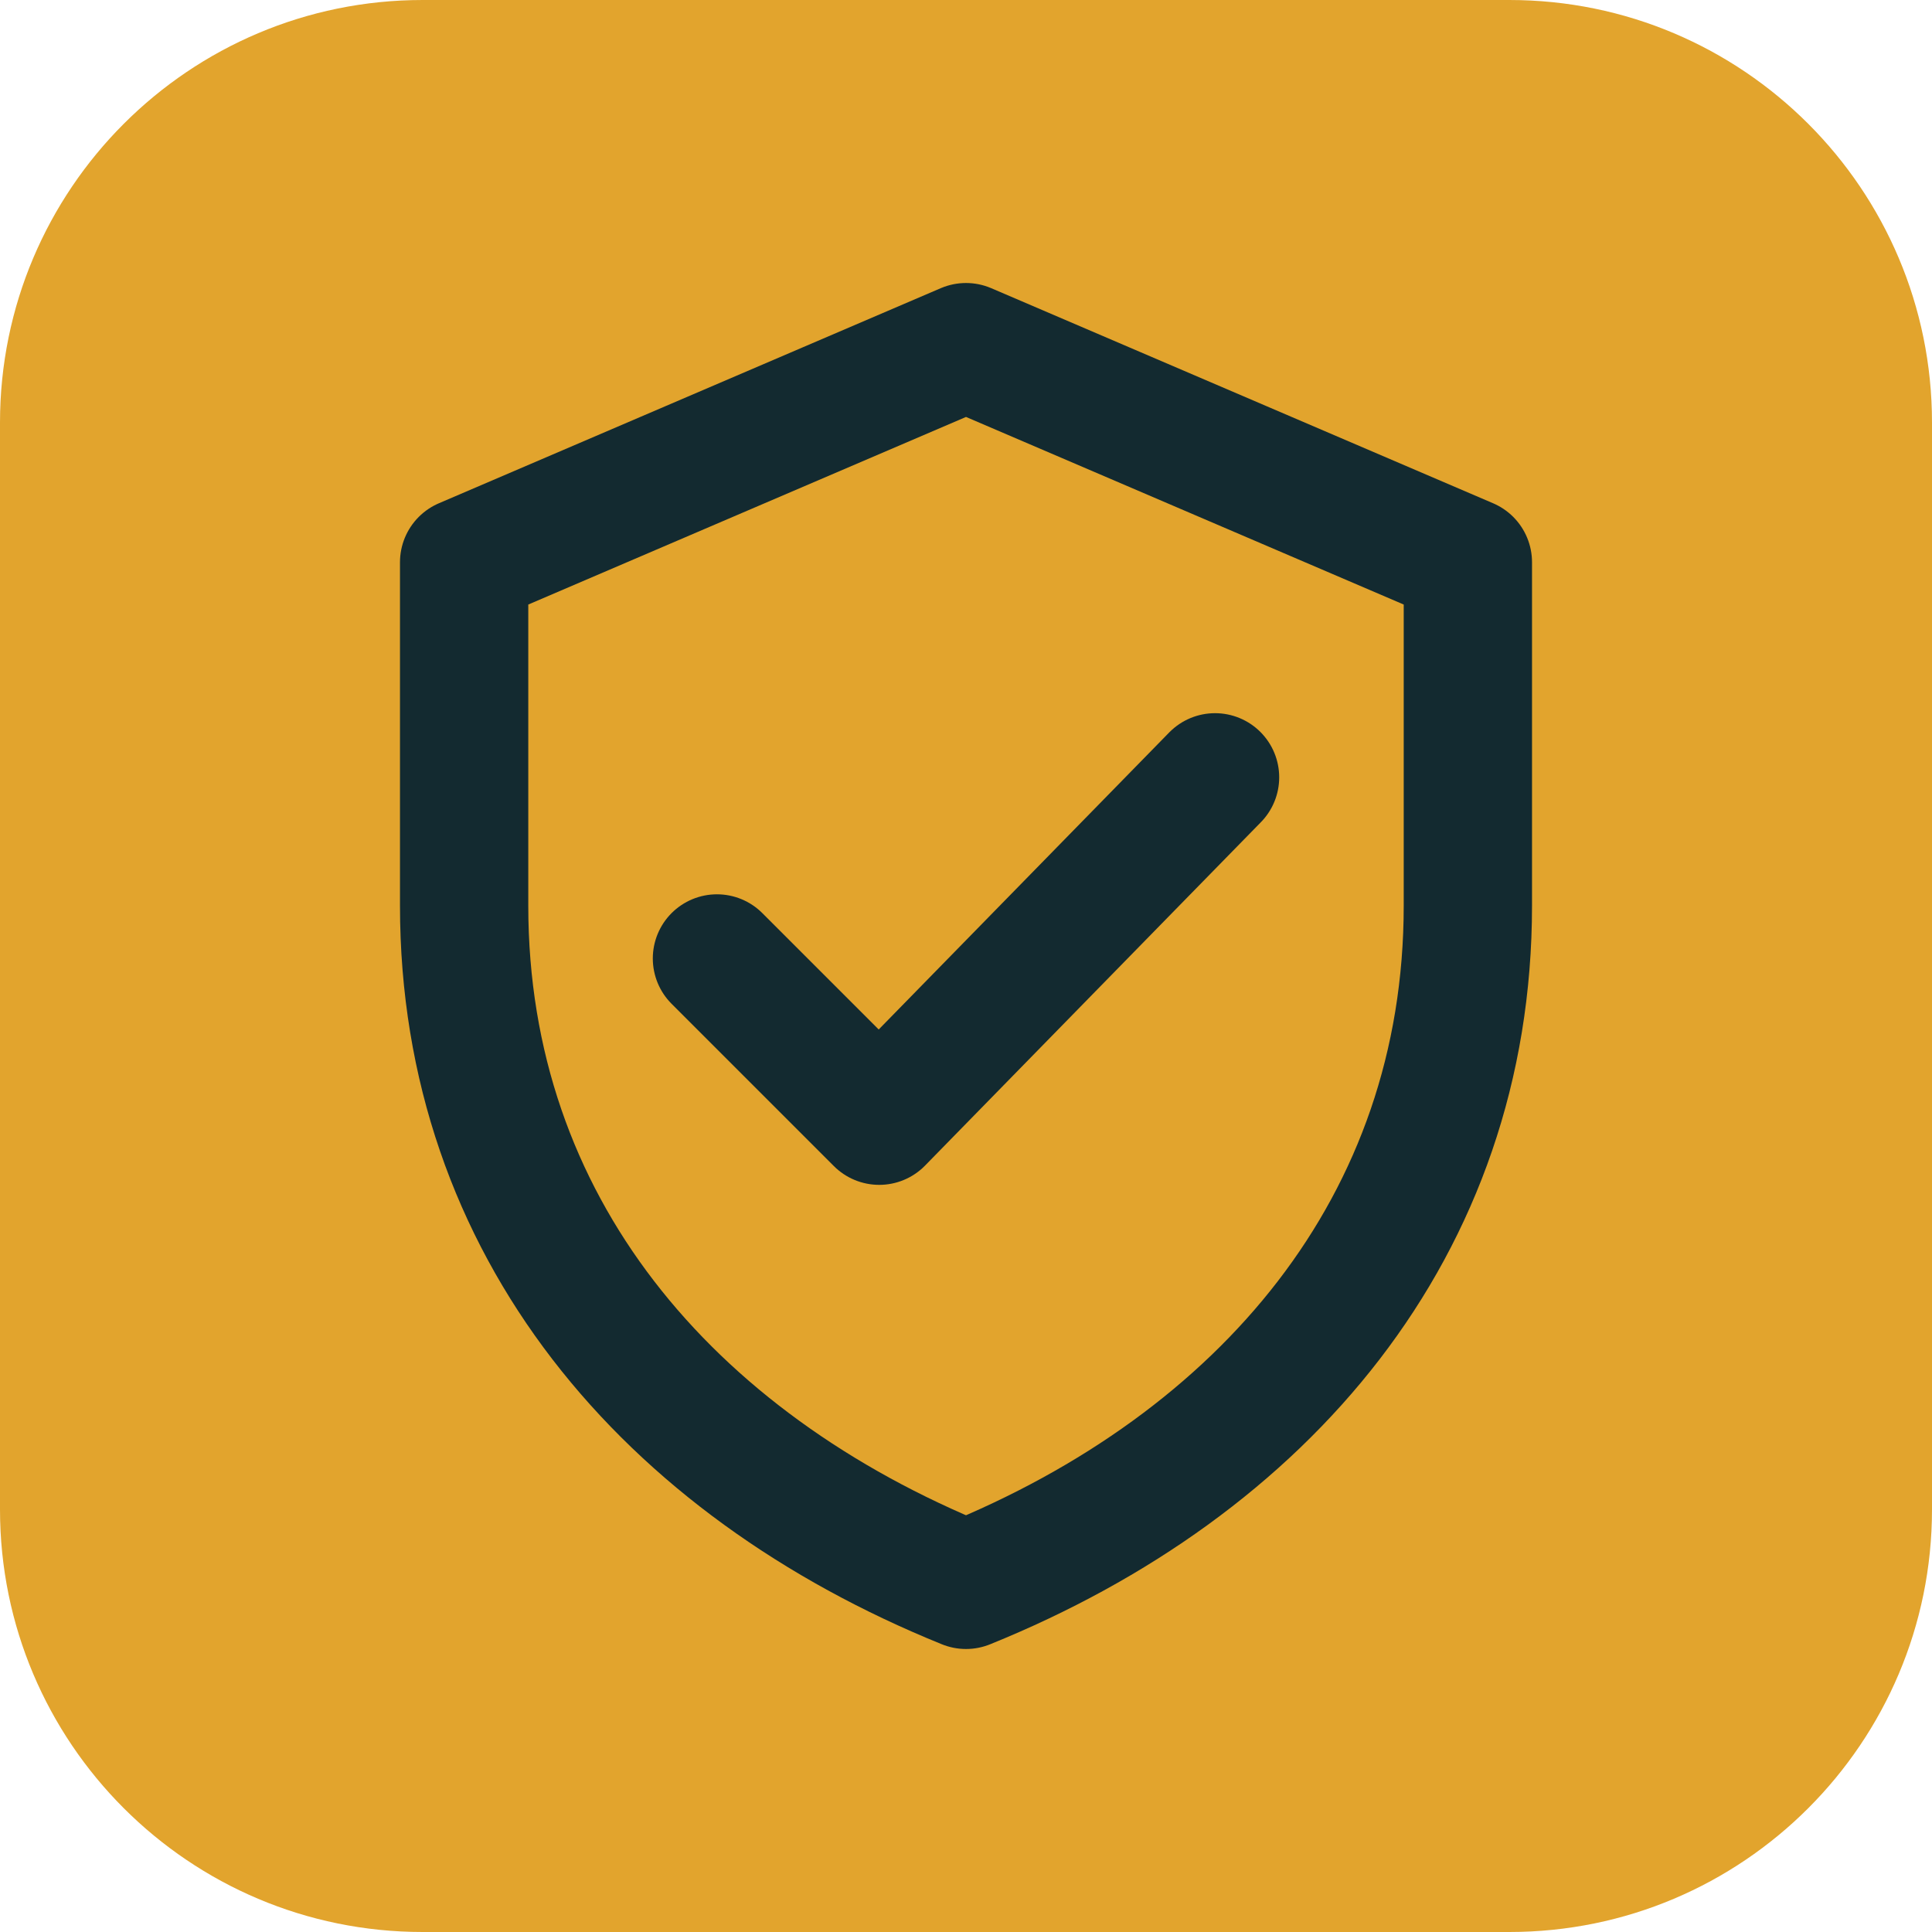
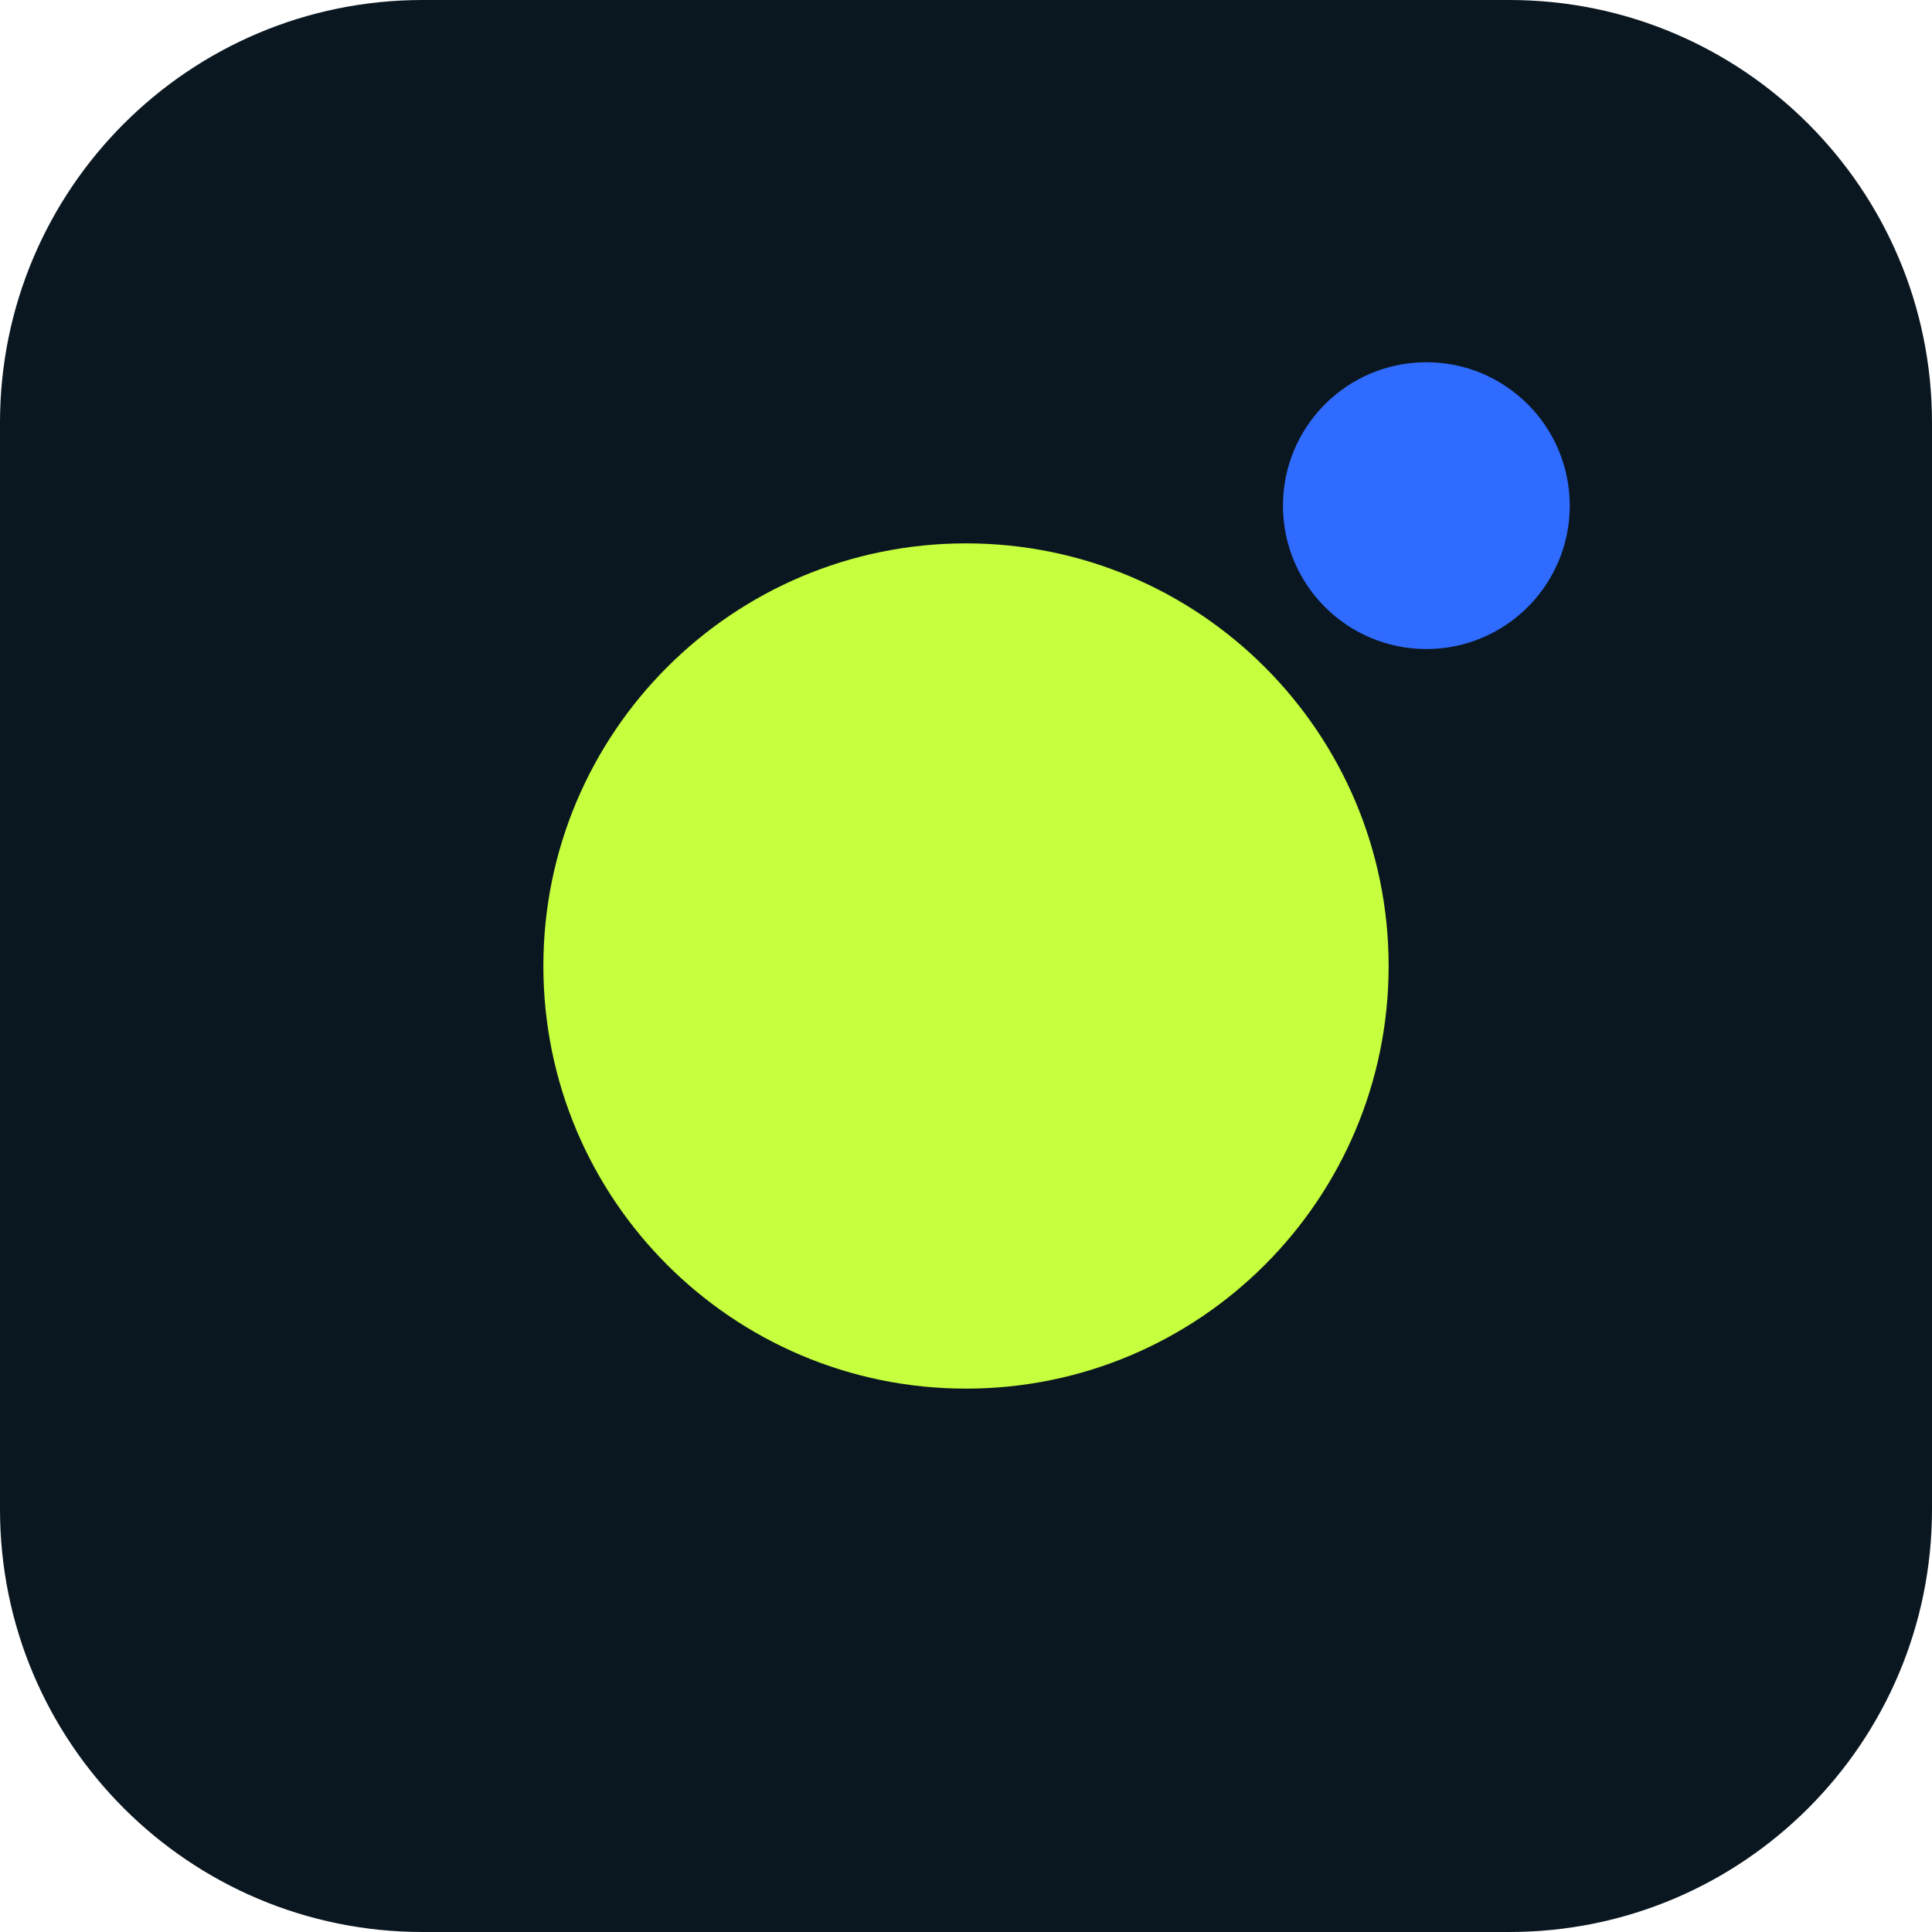
<svg xmlns="http://www.w3.org/2000/svg" viewBox="0 0 512 512">
-   <rect width="512" height="512" rx="112" fill="#E2A42D" />
-   <path d="M256 92 389 149v91c0 85-54 148-133 180-79-32-133-95-133-180v-91l133-57Z" fill="none" stroke="#132A30" stroke-linejoin="round" stroke-width="34" />
-   <path d="m190 254 43 43 89-91" fill="none" stroke="#132A30" stroke-linecap="round" stroke-linejoin="round" stroke-width="34" />
+   <rect width="512" height="512" rx="112" fill="#0B1720" />
+   <circle cx="256" cy="256" r="112" fill="#C6FF3D" />
+   <circle cx="378" cy="134" r="38" fill="#2F6BFF" />
</svg>
